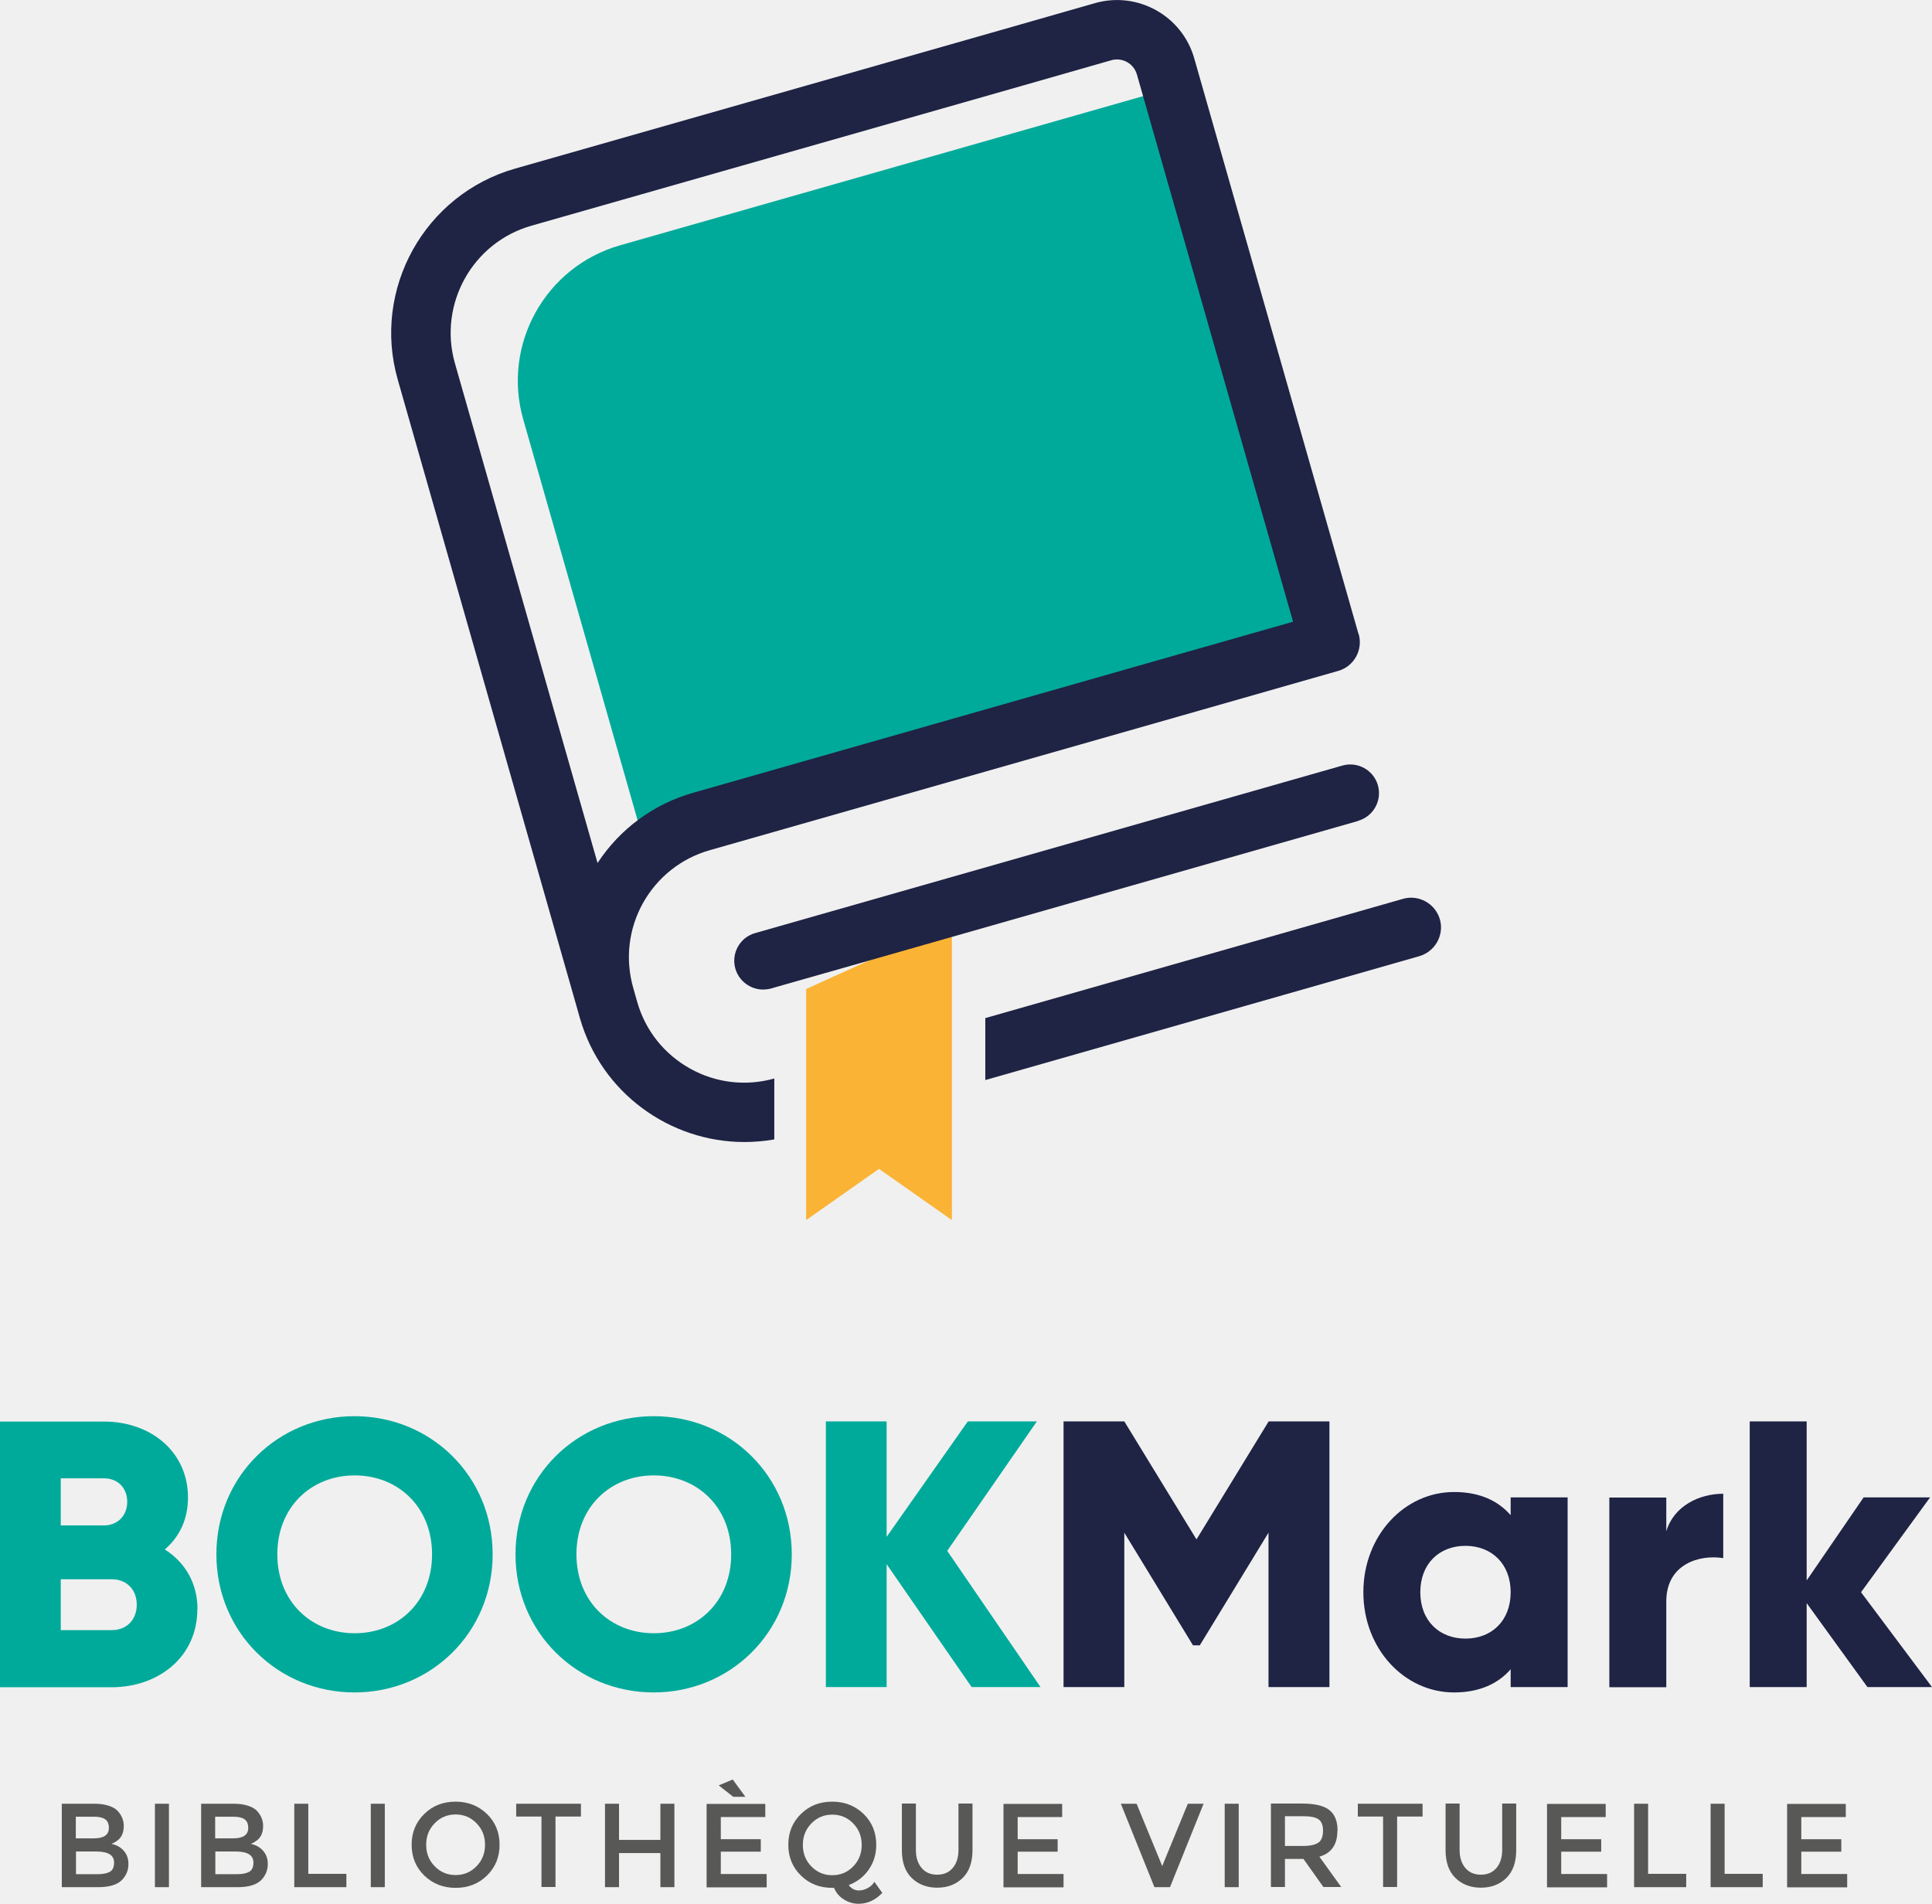
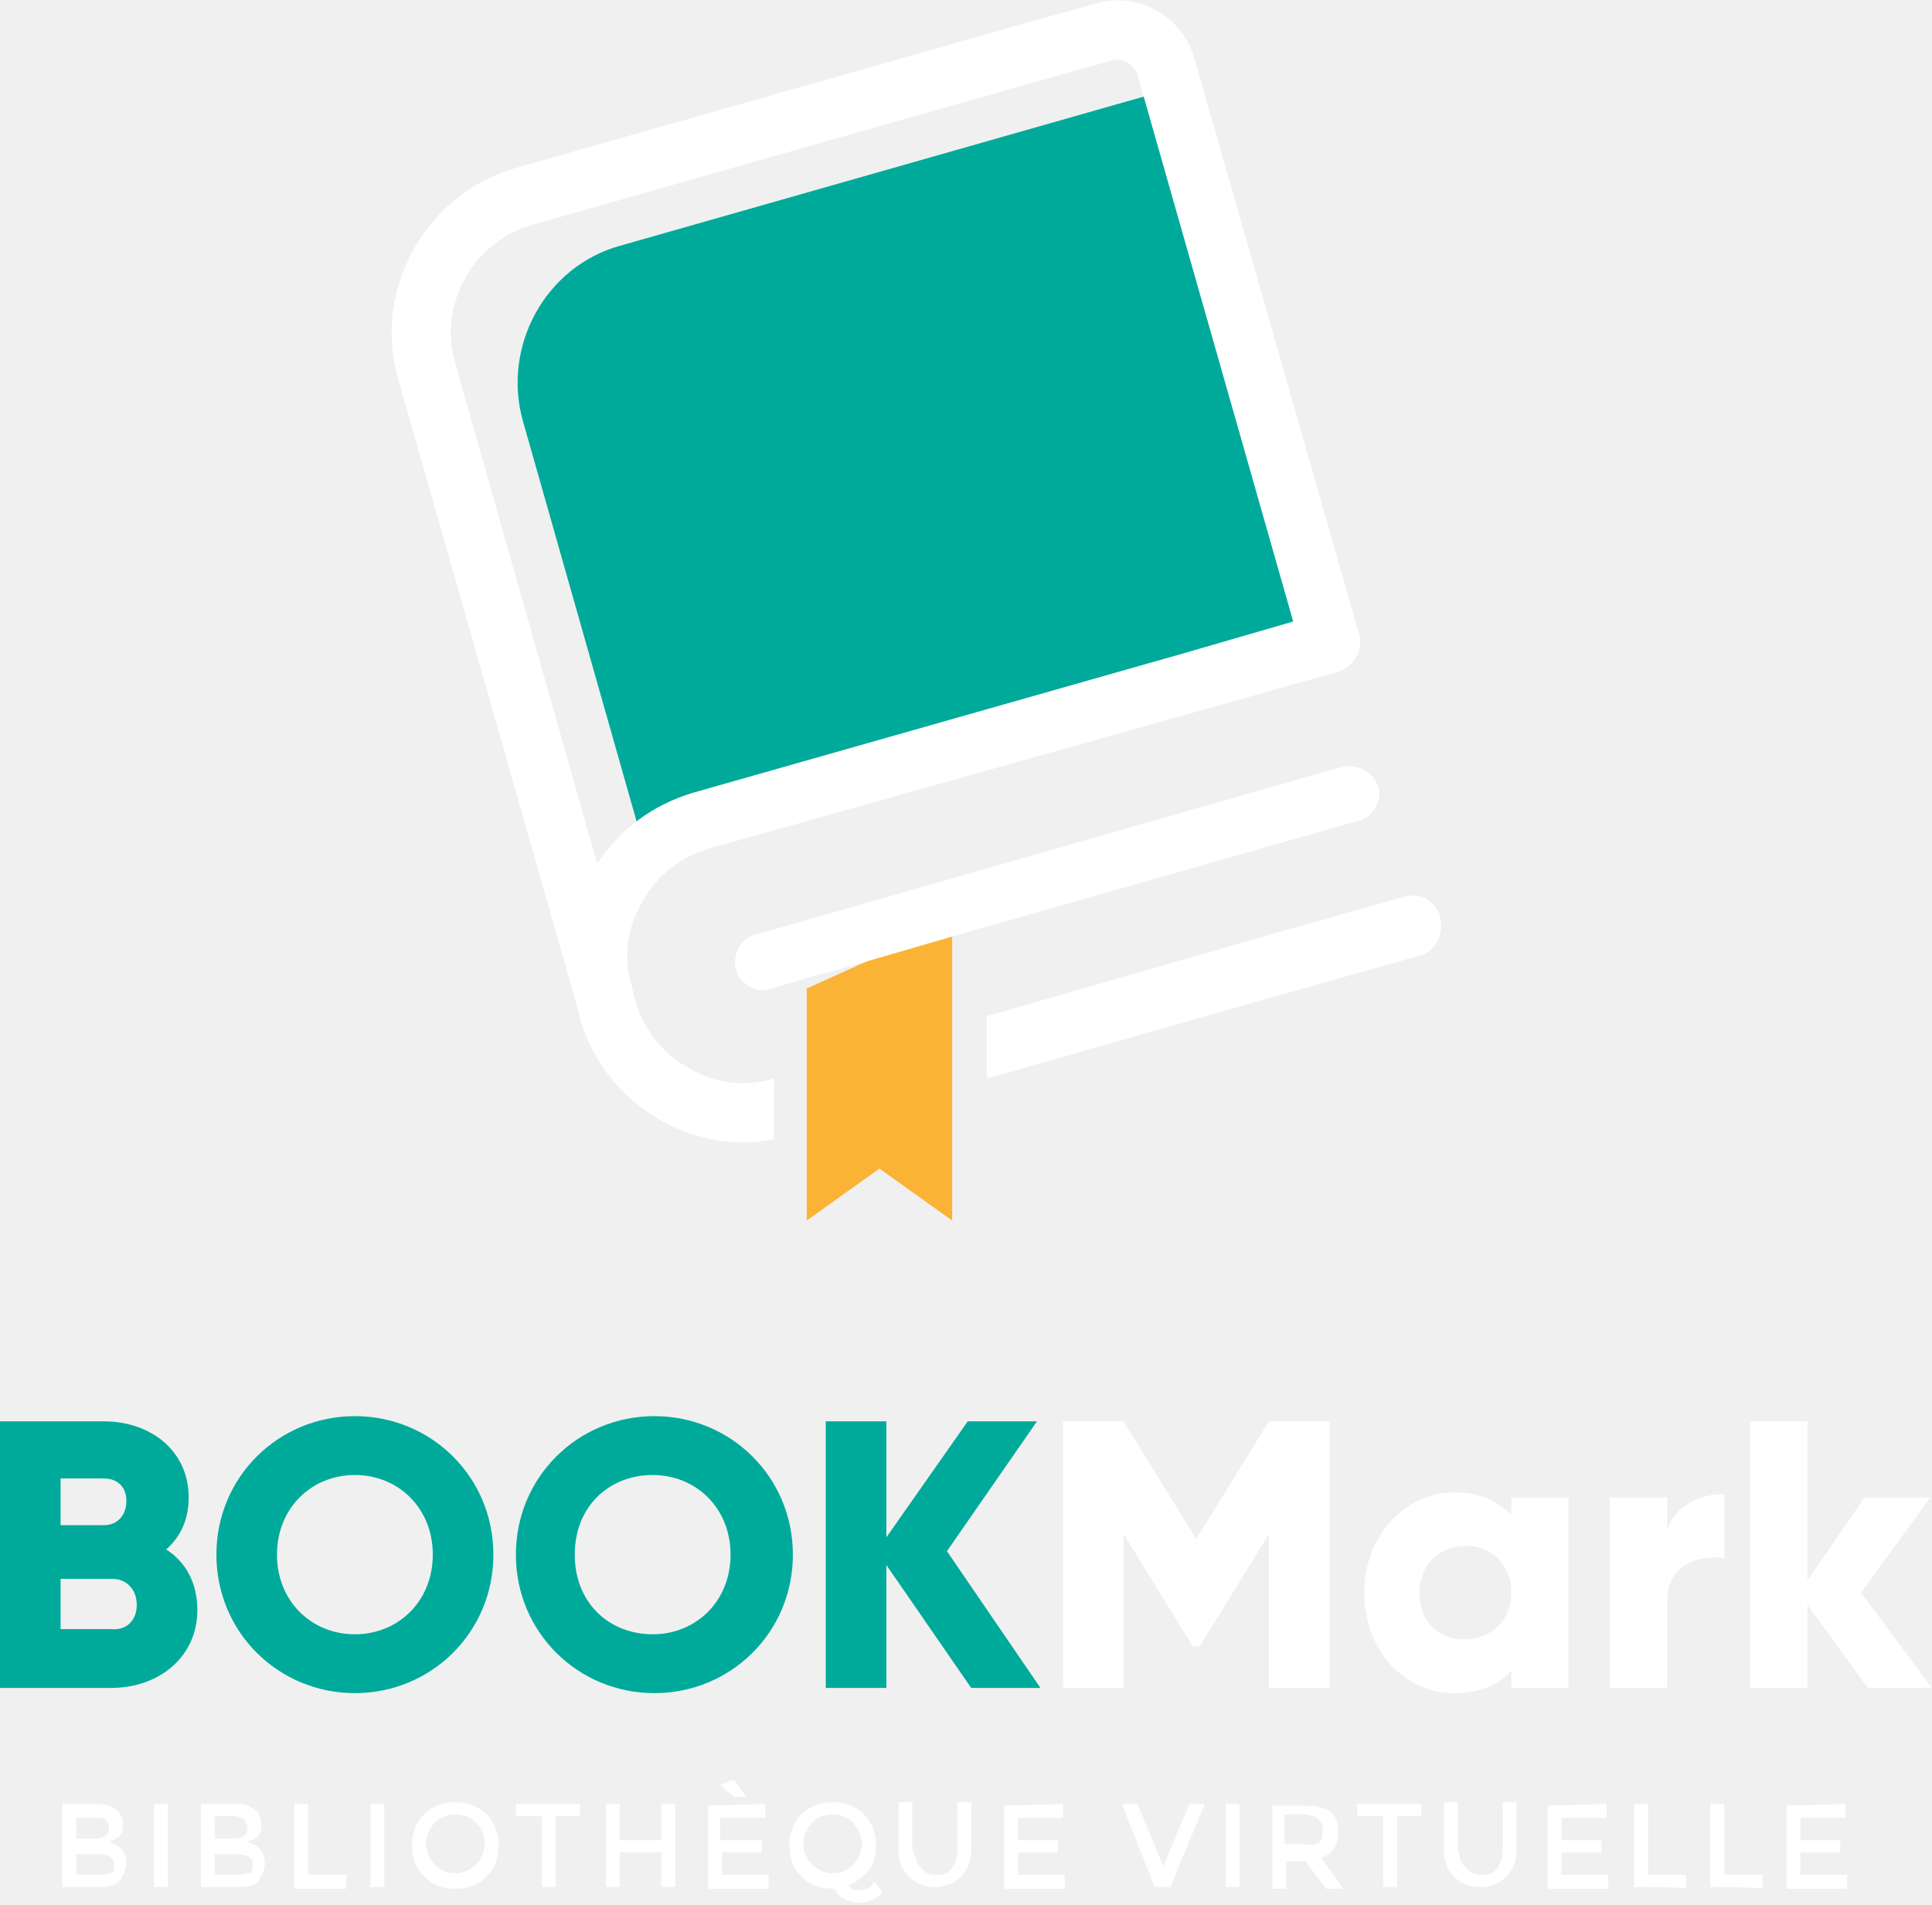
- <svg xmlns="http://www.w3.org/2000/svg" id="Calque_1" viewBox="0 0 111.61 110">
-   <defs>
-     <style>.cls-1{fill:#00aa9a;}.cls-2{fill:#1f2344;}.cls-3{fill:#fab334;}.cls-4{fill:#585857;}</style>
-   </defs>
-   <path class="cls-1" d="m11.4,92.98c0,2.72-2.21,4.5-4.96,4.5H0v-15.35h6.01c2.68,0,4.85,1.73,4.85,4.39,0,1.27-.5,2.28-1.34,3,1.14.72,1.89,1.91,1.89,3.46Zm-7.89-7.57v2.72h2.5c.79,0,1.34-.57,1.34-1.36s-.53-1.36-1.34-1.36h-2.5Zm4.39,7.3c0-.86-.57-1.47-1.45-1.47h-2.94v2.94h2.94c.88,0,1.45-.61,1.45-1.47Z" />
-   <path class="cls-1" d="m12.5,89.8c0-4.52,3.57-7.98,7.98-7.98s7.98,3.46,7.98,7.98-3.57,7.98-7.98,7.98-7.98-3.46-7.98-7.98Zm12.46,0c0-2.74-1.97-4.56-4.47-4.56s-4.47,1.82-4.47,4.56,1.97,4.56,4.47,4.56,4.47-1.82,4.47-4.56Z" />
-   <path class="cls-1" d="m29.78,89.8c0-4.52,3.57-7.98,7.98-7.98s7.98,3.46,7.98,7.98-3.57,7.98-7.98,7.98-7.98-3.46-7.98-7.98Zm12.46,0c0-2.74-1.97-4.56-4.47-4.56s-4.47,1.82-4.47,4.56,1.97,4.56,4.47,4.56,4.47-1.82,4.47-4.56Z" />
-   <path class="cls-1" d="m56.13,97.47l-4.91-7.1v7.1h-3.51v-15.35h3.51v6.67l4.69-6.67h3.99l-5.18,7.48,5.39,7.87h-3.99Z" />
-   <path class="cls-2" d="m76.79,97.47h-3.51v-8.92l-3.97,6.51h-.39l-3.97-6.51v8.92h-3.51v-15.35h3.51l4.17,6.82,4.17-6.82h3.51v15.35Z" />
-   <path class="cls-2" d="m90.56,86.51v10.96h-3.29v-1.03c-.72.83-1.8,1.34-3.27,1.34-2.87,0-5.24-2.52-5.24-5.79s2.37-5.79,5.24-5.79c1.47,0,2.54.5,3.27,1.34v-1.03h3.29Zm-3.29,5.48c0-1.64-1.1-2.68-2.61-2.68s-2.61,1.03-2.61,2.68,1.1,2.68,2.61,2.68,2.61-1.03,2.61-2.68Z" />
-   <path class="cls-2" d="m99.55,86.29v3.73c-1.36-.22-3.29.33-3.29,2.5v4.96h-3.29v-10.96h3.29v1.95c.44-1.47,1.91-2.17,3.29-2.17Z" />
-   <path class="cls-2" d="m107.88,97.47l-3.51-4.85v4.85h-3.29v-15.35h3.29v9.19l3.29-4.8h3.84l-3.99,5.48,4.1,5.48h-3.73Z" />
-   <path class="cls-1" d="m67.42,5.16l-31.59,9.01c-4.33,1.23-6.84,5.75-5.6,10.07l6.94,24.33,39.43-11.25-9.18-32.17Z" />
-   <path class="cls-2" d="m78.48,36.63L68.99,3.37c-.7-2.46-3.27-3.89-5.73-3.19l-5.03,1.44-28.47,8.12c-5.23,1.49-8.28,6.97-6.78,12.2l10.29,36.07.23.81c1.24,4.33,5.2,7.16,9.5,7.16.57,0,1.15-.05,1.73-.15v-3.52s.02,0,.03,0c-.01,0-.02,0-.03,0-1.64.46-3.37.26-4.86-.57-1.5-.84-2.59-2.2-3.06-3.86l-.23-.81c-.47-1.65-.27-3.39.56-4.89.84-1.5,2.21-2.59,3.86-3.06l28.47-8.12,7.84-2.24c.91-.26,1.44-1.21,1.18-2.13Zm-9.96,1.05l-28.47,8.12c-2.29.65-4.23,2.08-5.53,4.06l-8.24-28.87c-.97-3.41,1.01-6.98,4.42-7.95l28.47-8.12,5.03-1.44c.64-.18,1.3.19,1.48.83l9.02,31.61-6.18,1.76Z" />
-   <path class="cls-2" d="m82,55.24l-7.84,2.24-17.24,4.92v-3.58l16.29-4.65,7.84-2.24c.91-.26,1.86.27,2.13,1.18.26.91-.27,1.86-1.18,2.13Z" />
-   <polygon class="cls-3" points="54.99 52.4 54.99 70.49 50.78 67.53 46.57 70.49 46.57 57.14 50.78 55.23 46.57 56.53 46.57 54.81 54.99 52.4" />
-   <path class="cls-2" d="m78.46,47.43l-23.47,6.7-6.2,1.77-2.22.63-2.03.58c-.15.04-.31.06-.46.06-.72,0-1.39-.48-1.6-1.21-.25-.88.26-1.8,1.14-2.05l33.93-9.68c.88-.25,1.8.26,2.05,1.14.25.88-.26,1.8-1.14,2.05Z" />
-   <path class="cls-4" d="m5.68,109.03h-2.11v-4.82h1.88c.33,0,.61.04.84.12.24.08.41.18.53.32.22.25.33.53.33.84,0,.38-.12.66-.36.84-.09.06-.15.1-.18.12-.03.02-.09.04-.17.08.3.06.54.2.71.4.18.2.27.46.27.76,0,.34-.11.63-.34.89-.27.3-.74.45-1.39.45Zm-1.3-2.82h1.03c.59,0,.88-.2.88-.6,0-.23-.07-.4-.21-.5-.14-.1-.36-.15-.66-.15h-1.04v1.25Zm0,2.07h1.28c.3,0,.53-.05.69-.14s.24-.27.24-.53c0-.43-.34-.64-1.03-.64h-1.17v1.32Z" />
-   <path class="cls-4" d="m8.95,104.21h.81v4.82h-.81v-4.82Z" />
-   <path class="cls-4" d="m13.73,109.03h-2.11v-4.82h1.88c.33,0,.61.04.84.12.24.08.41.18.53.32.22.25.33.53.33.84,0,.38-.12.66-.36.84-.09.06-.15.1-.18.12-.03.02-.09.04-.17.08.3.06.54.2.71.4.18.2.27.46.27.76,0,.34-.11.63-.34.89-.27.3-.74.45-1.39.45Zm-1.3-2.82h1.03c.59,0,.88-.2.88-.6,0-.23-.07-.4-.21-.5-.14-.1-.36-.15-.66-.15h-1.04v1.25Zm0,2.07h1.28c.3,0,.53-.05.69-.14s.24-.27.24-.53c0-.43-.34-.64-1.03-.64h-1.17v1.32Z" />
-   <path class="cls-4" d="m17,109.03v-4.82h.81v4.05h2.2v.77h-3.01Z" />
-   <path class="cls-4" d="m21.42,104.21h.81v4.82h-.81v-4.82Z" />
-   <path class="cls-4" d="m28.13,108.36c-.49.48-1.09.71-1.81.71s-1.32-.24-1.81-.71c-.49-.48-.73-1.07-.73-1.78s.24-1.3.73-1.78c.49-.48,1.09-.71,1.81-.71s1.32.24,1.81.71c.49.48.73,1.07.73,1.78s-.24,1.3-.73,1.78Zm-.6-3.02c-.33-.34-.73-.51-1.21-.51s-.88.17-1.21.51c-.33.34-.49.75-.49,1.24s.16.9.49,1.24c.33.34.73.51,1.21.51s.88-.17,1.21-.51c.33-.34.49-.75.49-1.24s-.16-.9-.49-1.24Z" />
-   <path class="cls-4" d="m32.09,104.95v4.07h-.81v-4.07h-1.46v-.74h3.74v.74h-1.46Z" />
-   <path class="cls-4" d="m34.95,109.03v-4.82h.81v2.09h2.39v-2.09h.81v4.82h-.81v-1.97h-2.39v1.97h-.81Z" />
-   <path class="cls-4" d="m44.21,104.21v.77h-2.57v1.28h2.31v.72h-2.31v1.29h2.65v.77h-3.47v-4.82h3.39Zm-1.15-.4h-.7l-.84-.66.81-.34.73,1Z" />
-   <path class="cls-4" d="m48.18,109.07h-.1c-.72,0-1.32-.23-1.81-.71-.49-.48-.73-1.07-.73-1.78s.24-1.3.73-1.78c.49-.48,1.09-.71,1.81-.71s1.32.24,1.81.71c.49.48.73,1.07.73,1.78,0,.54-.14,1.01-.43,1.43-.29.42-.68.72-1.16.9.16.21.35.31.59.31.17,0,.35-.05.51-.14.17-.09.3-.21.38-.36l.46.64c-.4.42-.86.63-1.37.63-.29,0-.58-.08-.85-.25-.27-.17-.46-.39-.57-.68Zm1.11-3.72c-.33-.34-.73-.51-1.21-.51s-.88.17-1.21.51c-.33.34-.49.75-.49,1.24s.16.9.49,1.24c.33.34.73.51,1.21.51s.88-.17,1.21-.51c.33-.34.49-.75.49-1.24s-.16-.9-.49-1.24Z" />
-   <path class="cls-4" d="m53.24,107.92c.22.26.52.39.9.39s.68-.13.9-.39c.22-.26.33-.61.33-1.05v-2.67h.81v2.7c0,.69-.19,1.23-.57,1.6-.38.37-.87.56-1.47.56s-1.09-.19-1.47-.56c-.38-.37-.57-.91-.57-1.6v-2.7h.81v2.67c0,.44.11.79.33,1.05Z" />
-   <path class="cls-4" d="m61.36,104.21v.77h-2.57v1.28h2.31v.72h-2.31v1.29h2.65v.77h-3.47v-4.82h3.39Z" />
-   <path class="cls-4" d="m67.6,109.03h-.91l-1.94-4.82h.91l1.48,3.6,1.48-3.6h.91l-1.94,4.82Z" />
-   <path class="cls-4" d="m70.75,104.21h.81v4.82h-.81v-4.82Z" />
-   <path class="cls-4" d="m77.26,105.77c0,.8-.35,1.3-1.04,1.5l1.26,1.75h-1.03l-1.15-1.62h-1.07v1.62h-.81v-4.82h1.79c.74,0,1.26.12,1.58.37s.48.65.48,1.19Zm-1.08.68c.17-.14.25-.37.25-.69s-.09-.53-.26-.65c-.17-.12-.47-.18-.91-.18h-1.03v1.72h1.01c.46,0,.77-.07.94-.21Z" />
-   <path class="cls-4" d="m80.71,104.95v4.07h-.81v-4.07h-1.46v-.74h3.74v.74h-1.46Z" />
-   <path class="cls-4" d="m84.65,107.92c.22.26.52.39.9.39s.68-.13.9-.39c.22-.26.33-.61.33-1.05v-2.67h.81v2.7c0,.69-.19,1.23-.57,1.6-.38.37-.87.56-1.47.56s-1.09-.19-1.47-.56c-.38-.37-.57-.91-.57-1.6v-2.7h.81v2.67c0,.44.11.79.33,1.05Z" />
-   <path class="cls-4" d="m92.76,104.21v.77h-2.57v1.28h2.31v.72h-2.31v1.29h2.65v.77h-3.47v-4.82h3.39Z" />
-   <path class="cls-4" d="m94.4,109.03v-4.82h.81v4.05h2.2v.77h-3.01Z" />
-   <path class="cls-4" d="m98.82,109.03v-4.82h.81v4.05h2.2v.77h-3.01Z" />
-   <path class="cls-4" d="m106.63,104.21v.77h-2.57v1.28h2.31v.72h-2.31v1.29h2.65v.77h-3.47v-4.82h3.39Z" />
+ <svg xmlns="http://www.w3.org/2000/svg" version="1.1" id="Calque_1" x="0px" y="0px" viewBox="0 0 111.6 110" style="enable-background:new 0 0 111.6 110;" xml:space="preserve">
+   <style type="text/css">
+ 	.st0{fill:#00AA9A;}
+ 	.st1{fill:#FFFFFF;}
+ 	.st2{fill:#FAB334;}
+ </style>
+   <path class="st0" d="M11.4,93c0,2.7-2.2,4.5-5,4.5H0V82.1h6c2.7,0,4.9,1.7,4.9,4.4c0,1.3-0.5,2.3-1.3,3C10.7,90.2,11.4,91.4,11.4,93  L11.4,93z M3.5,85.4v2.7H6c0.8,0,1.3-0.6,1.3-1.4S6.8,85.4,6,85.4H3.5z M7.9,92.7c0-0.9-0.6-1.5-1.4-1.5H3.5v2.9h2.9  C7.3,94.2,7.9,93.6,7.9,92.7z" />
+   <path class="st0" d="M12.5,89.8c0-4.5,3.6-8,8-8s8,3.5,8,8s-3.6,8-8,8S12.5,94.3,12.5,89.8z M25,89.8c0-2.7-2-4.6-4.5-4.6  S16,87.1,16,89.8s2,4.6,4.5,4.6S25,92.5,25,89.8z" />
+   <path class="st0" d="M29.8,89.8c0-4.5,3.6-8,8-8s8,3.5,8,8s-3.6,8-8,8S29.8,94.3,29.8,89.8z M42.2,89.8c0-2.7-2-4.6-4.5-4.6  s-4.5,1.8-4.5,4.6s2,4.6,4.5,4.6S42.2,92.5,42.2,89.8z" />
+   <path class="st0" d="M56.1,97.5l-4.9-7.1v7.1h-3.5V82.1h3.5v6.7l4.7-6.7h4l-5.2,7.5l5.4,7.9L56.1,97.5L56.1,97.5z" />
+   <path class="st1" d="M76.8,97.5h-3.5v-8.9l-4,6.5h-0.4l-4-6.5v8.9h-3.5V82.1h3.5l4.2,6.8l4.2-6.8h3.5L76.8,97.5L76.8,97.5z" />
+   <path class="st1" d="M90.6,86.5v11h-3.3v-1c-0.7,0.8-1.8,1.3-3.3,1.3c-2.9,0-5.2-2.5-5.2-5.8s2.4-5.8,5.2-5.8c1.5,0,2.5,0.5,3.3,1.3  v-1C87.3,86.5,90.6,86.5,90.6,86.5z M87.3,92c0-1.6-1.1-2.7-2.6-2.7S82,90.3,82,92s1.1,2.7,2.6,2.7S87.3,93.6,87.3,92z" />
+   <path class="st1" d="M99.6,86.3V90c-1.4-0.2-3.3,0.3-3.3,2.5v5H93v-11h3.3v1.9C96.7,87,98.2,86.3,99.6,86.3L99.6,86.3z" />
+   <path class="st1" d="M107.9,97.5l-3.5-4.8v4.8h-3.3V82.1h3.3v9.2l3.3-4.8h3.8l-4,5.5l4.1,5.5C111.6,97.5,107.9,97.5,107.9,97.5z" />
+   <path class="st0" d="M67.4,5.2l-31.6,9c-4.3,1.2-6.8,5.8-5.6,10.1l6.9,24.3l39.4-11.2L67.4,5.2L67.4,5.2z" />
+   <path class="st1" d="M78.5,36.6L69,3.4c-0.7-2.5-3.3-3.9-5.7-3.2l-5,1.4L29.8,9.7c-5.2,1.5-8.3,7-6.8,12.2L33.3,58l0.2,0.8  c1.2,4.3,5.2,7.2,9.5,7.2c0.6,0,1.2-0.1,1.7-0.2v-3.5c0,0,0,0,0,0c0,0,0,0,0,0c-1.6,0.5-3.4,0.3-4.9-0.6c-1.5-0.8-2.6-2.2-3.1-3.9  l-0.2-0.8c-0.5-1.7-0.3-3.4,0.6-4.9c0.8-1.5,2.2-2.6,3.9-3.1L69.5,41l7.8-2.2C78.2,38.5,78.8,37.5,78.5,36.6L78.5,36.6z M68.5,37.7  l-28.5,8.1c-2.3,0.7-4.2,2.1-5.5,4.1L26.3,21c-1-3.4,1-7,4.4-8l28.5-8.1l5-1.4c0.6-0.2,1.3,0.2,1.5,0.8l9,31.6  C74.7,35.9,68.5,37.7,68.5,37.7z" />
+   <path class="st1" d="M82,55.2l-7.8,2.2l-17.2,4.9v-3.6l16.3-4.7l7.8-2.2c0.9-0.3,1.9,0.3,2.1,1.2C83.4,54,82.9,55,82,55.2z" />
+   <polygon class="st2" points="55,52.4 55,70.5 50.8,67.5 46.6,70.5 46.6,57.1 50.8,55.2 46.6,56.5 46.6,54.8 " />
+   <path class="st1" d="M78.5,47.4L55,54.1l-6.2,1.8l-2.2,0.6l-2,0.6c-0.2,0-0.3,0.1-0.5,0.1c-0.7,0-1.4-0.5-1.6-1.2  c-0.2-0.9,0.3-1.8,1.1-2l33.9-9.7c0.9-0.2,1.8,0.3,2.1,1.1S79.3,47.2,78.5,47.4L78.5,47.4z" />
+   <path class="st1" d="M5.7,109H3.6v-4.8h1.9c0.3,0,0.6,0,0.8,0.1c0.2,0.1,0.4,0.2,0.5,0.3c0.2,0.2,0.3,0.5,0.3,0.8  c0,0.4-0.1,0.7-0.4,0.8c-0.1,0.1-0.2,0.1-0.2,0.1c0,0-0.1,0-0.2,0.1c0.3,0.1,0.5,0.2,0.7,0.4c0.2,0.2,0.3,0.5,0.3,0.8  c0,0.3-0.1,0.6-0.3,0.9C6.8,108.9,6.3,109,5.7,109L5.7,109z M4.4,106.2h1c0.6,0,0.9-0.2,0.9-0.6c0-0.2-0.1-0.4-0.2-0.5  S5.7,105,5.4,105h-1V106.2z M4.4,108.3h1.3c0.3,0,0.5-0.1,0.7-0.1s0.2-0.3,0.2-0.5c0-0.4-0.3-0.6-1-0.6H4.4L4.4,108.3L4.4,108.3z" />
+   <path class="st1" d="M8.9,104.2h0.8v4.8H8.9V104.2z" />
+   <path class="st1" d="M13.7,109h-2.1v-4.8h1.9c0.3,0,0.6,0,0.8,0.1c0.2,0.1,0.4,0.2,0.5,0.3c0.2,0.2,0.3,0.5,0.3,0.8  c0,0.4-0.1,0.7-0.4,0.8c-0.1,0.1-0.1,0.1-0.2,0.1c0,0-0.1,0-0.2,0.1c0.3,0.1,0.5,0.2,0.7,0.4c0.2,0.2,0.3,0.5,0.3,0.8  c0,0.3-0.1,0.6-0.3,0.9C14.9,108.9,14.4,109,13.7,109L13.7,109z M12.4,106.2h1c0.6,0,0.9-0.2,0.9-0.6c0-0.2-0.1-0.4-0.2-0.5  s-0.4-0.2-0.7-0.2h-1V106.2z M12.4,108.3h1.3c0.3,0,0.5-0.1,0.7-0.1s0.2-0.3,0.2-0.5c0-0.4-0.3-0.6-1-0.6h-1.2L12.4,108.3  L12.4,108.3z" />
+   <path class="st1" d="M17,109v-4.8h0.8v4.1H20v0.8H17z" />
+   <path class="st1" d="M21.4,104.2h0.8v4.8h-0.8V104.2z" />
+   <path class="st1" d="M28.1,108.4c-0.5,0.5-1.1,0.7-1.8,0.7s-1.3-0.2-1.8-0.7c-0.5-0.5-0.7-1.1-0.7-1.8s0.2-1.3,0.7-1.8  c0.5-0.5,1.1-0.7,1.8-0.7s1.3,0.2,1.8,0.7c0.5,0.5,0.7,1.1,0.7,1.8S28.6,107.9,28.1,108.4z M27.5,105.3c-0.3-0.3-0.7-0.5-1.2-0.5  s-0.9,0.2-1.2,0.5c-0.3,0.3-0.5,0.8-0.5,1.2s0.2,0.9,0.5,1.2s0.7,0.5,1.2,0.5s0.9-0.2,1.2-0.5c0.3-0.3,0.5-0.8,0.5-1.2  S27.9,105.7,27.5,105.3z" />
+   <path class="st1" d="M32.1,104.9v4.1h-0.8v-4.1h-1.5v-0.7h3.7v0.7H32.1L32.1,104.9z" />
+   <path class="st1" d="M35,109v-4.8h0.8v2.1h2.4v-2.1H39v4.8h-0.8v-2h-2.4v2H35z" />
+   <path class="st1" d="M44.2,104.2v0.8h-2.6v1.3H44v0.7h-2.3v1.3h2.7v0.8h-3.5v-4.8L44.2,104.2L44.2,104.2z M43.1,103.8h-0.7l-0.8-0.7  l0.8-0.3L43.1,103.8z" />
+   <path class="st1" d="M48.2,109.1L48.2,109.1c-0.8,0-1.4-0.2-1.9-0.7c-0.5-0.5-0.7-1.1-0.7-1.8s0.2-1.3,0.7-1.8  c0.5-0.5,1.1-0.7,1.8-0.7s1.3,0.2,1.8,0.7c0.5,0.5,0.7,1.1,0.7,1.8c0,0.5-0.1,1-0.4,1.4s-0.7,0.7-1.2,0.9c0.2,0.2,0.3,0.3,0.6,0.3  c0.2,0,0.3-0.1,0.5-0.1c0.2-0.1,0.3-0.2,0.4-0.4l0.5,0.6c-0.4,0.4-0.9,0.6-1.4,0.6c-0.3,0-0.6-0.1-0.8-0.2  C48.5,109.6,48.3,109.3,48.2,109.1L48.2,109.1z M49.3,105.3c-0.3-0.3-0.7-0.5-1.2-0.5s-0.9,0.2-1.2,0.5c-0.3,0.3-0.5,0.8-0.5,1.2  s0.2,0.9,0.5,1.2s0.7,0.5,1.2,0.5s0.9-0.2,1.2-0.5c0.3-0.3,0.5-0.8,0.5-1.2S49.6,105.7,49.3,105.3z" />
+   <path class="st1" d="M53.2,107.9c0.2,0.3,0.5,0.4,0.9,0.4s0.7-0.1,0.9-0.4s0.3-0.6,0.3-1.1v-2.7h0.8v2.7c0,0.7-0.2,1.2-0.6,1.6  c-0.4,0.4-0.9,0.6-1.5,0.6s-1.1-0.2-1.5-0.6c-0.4-0.4-0.6-0.9-0.6-1.6v-2.7h0.8v2.7C52.9,107.3,53,107.7,53.2,107.9z" />
+   <path class="st1" d="M61.4,104.2v0.8h-2.6v1.3h2.3v0.7h-2.3v1.3h2.7v0.8H58v-4.8L61.4,104.2L61.4,104.2z" />
+   <path class="st1" d="M67.6,109h-0.9l-1.9-4.8h0.9l1.5,3.6l1.5-3.6h0.9L67.6,109L67.6,109z" />
+   <path class="st1" d="M70.8,104.2h0.8v4.8h-0.8V104.2z" />
+   <path class="st1" d="M77.3,105.8c0,0.8-0.3,1.3-1,1.5l1.3,1.8h-1l-1.2-1.6h-1.1v1.6h-0.8v-4.8h1.8c0.7,0,1.3,0.1,1.6,0.4  S77.3,105.2,77.3,105.8L77.3,105.8z M76.2,106.4c0.2-0.1,0.2-0.4,0.2-0.7s-0.1-0.5-0.3-0.7c-0.2-0.1-0.5-0.2-0.9-0.2h-1v1.7h1  C75.7,106.6,76,106.6,76.2,106.4L76.2,106.4z" />
+   <path class="st1" d="M80.7,104.9v4.1h-0.8v-4.1h-1.5v-0.7h3.7v0.7H80.7L80.7,104.9z" />
+   <path class="st1" d="M84.7,107.9c0.2,0.3,0.5,0.4,0.9,0.4s0.7-0.1,0.9-0.4s0.3-0.6,0.3-1.1v-2.7h0.8v2.7c0,0.7-0.2,1.2-0.6,1.6  c-0.4,0.4-0.9,0.6-1.5,0.6s-1.1-0.2-1.5-0.6c-0.4-0.4-0.6-0.9-0.6-1.6v-2.7h0.8v2.7C84.3,107.3,84.4,107.7,84.7,107.9z" />
+   <path class="st1" d="M92.8,104.2v0.8h-2.6v1.3h2.3v0.7h-2.3v1.3h2.7v0.8h-3.5v-4.8L92.8,104.2L92.8,104.2z" />
+   <path class="st1" d="M94.4,109v-4.8h0.8v4.1h2.2v0.8C97.4,109,94.4,109,94.4,109z" />
+   <path class="st1" d="M98.8,109v-4.8h0.8v4.1h2.2v0.8C101.8,109,98.8,109,98.8,109z" />
+   <path class="st1" d="M106.6,104.2v0.8h-2.6v1.3h2.3v0.7h-2.3v1.3h2.7v0.8h-3.5v-4.8L106.6,104.2L106.6,104.2z" />
</svg>
